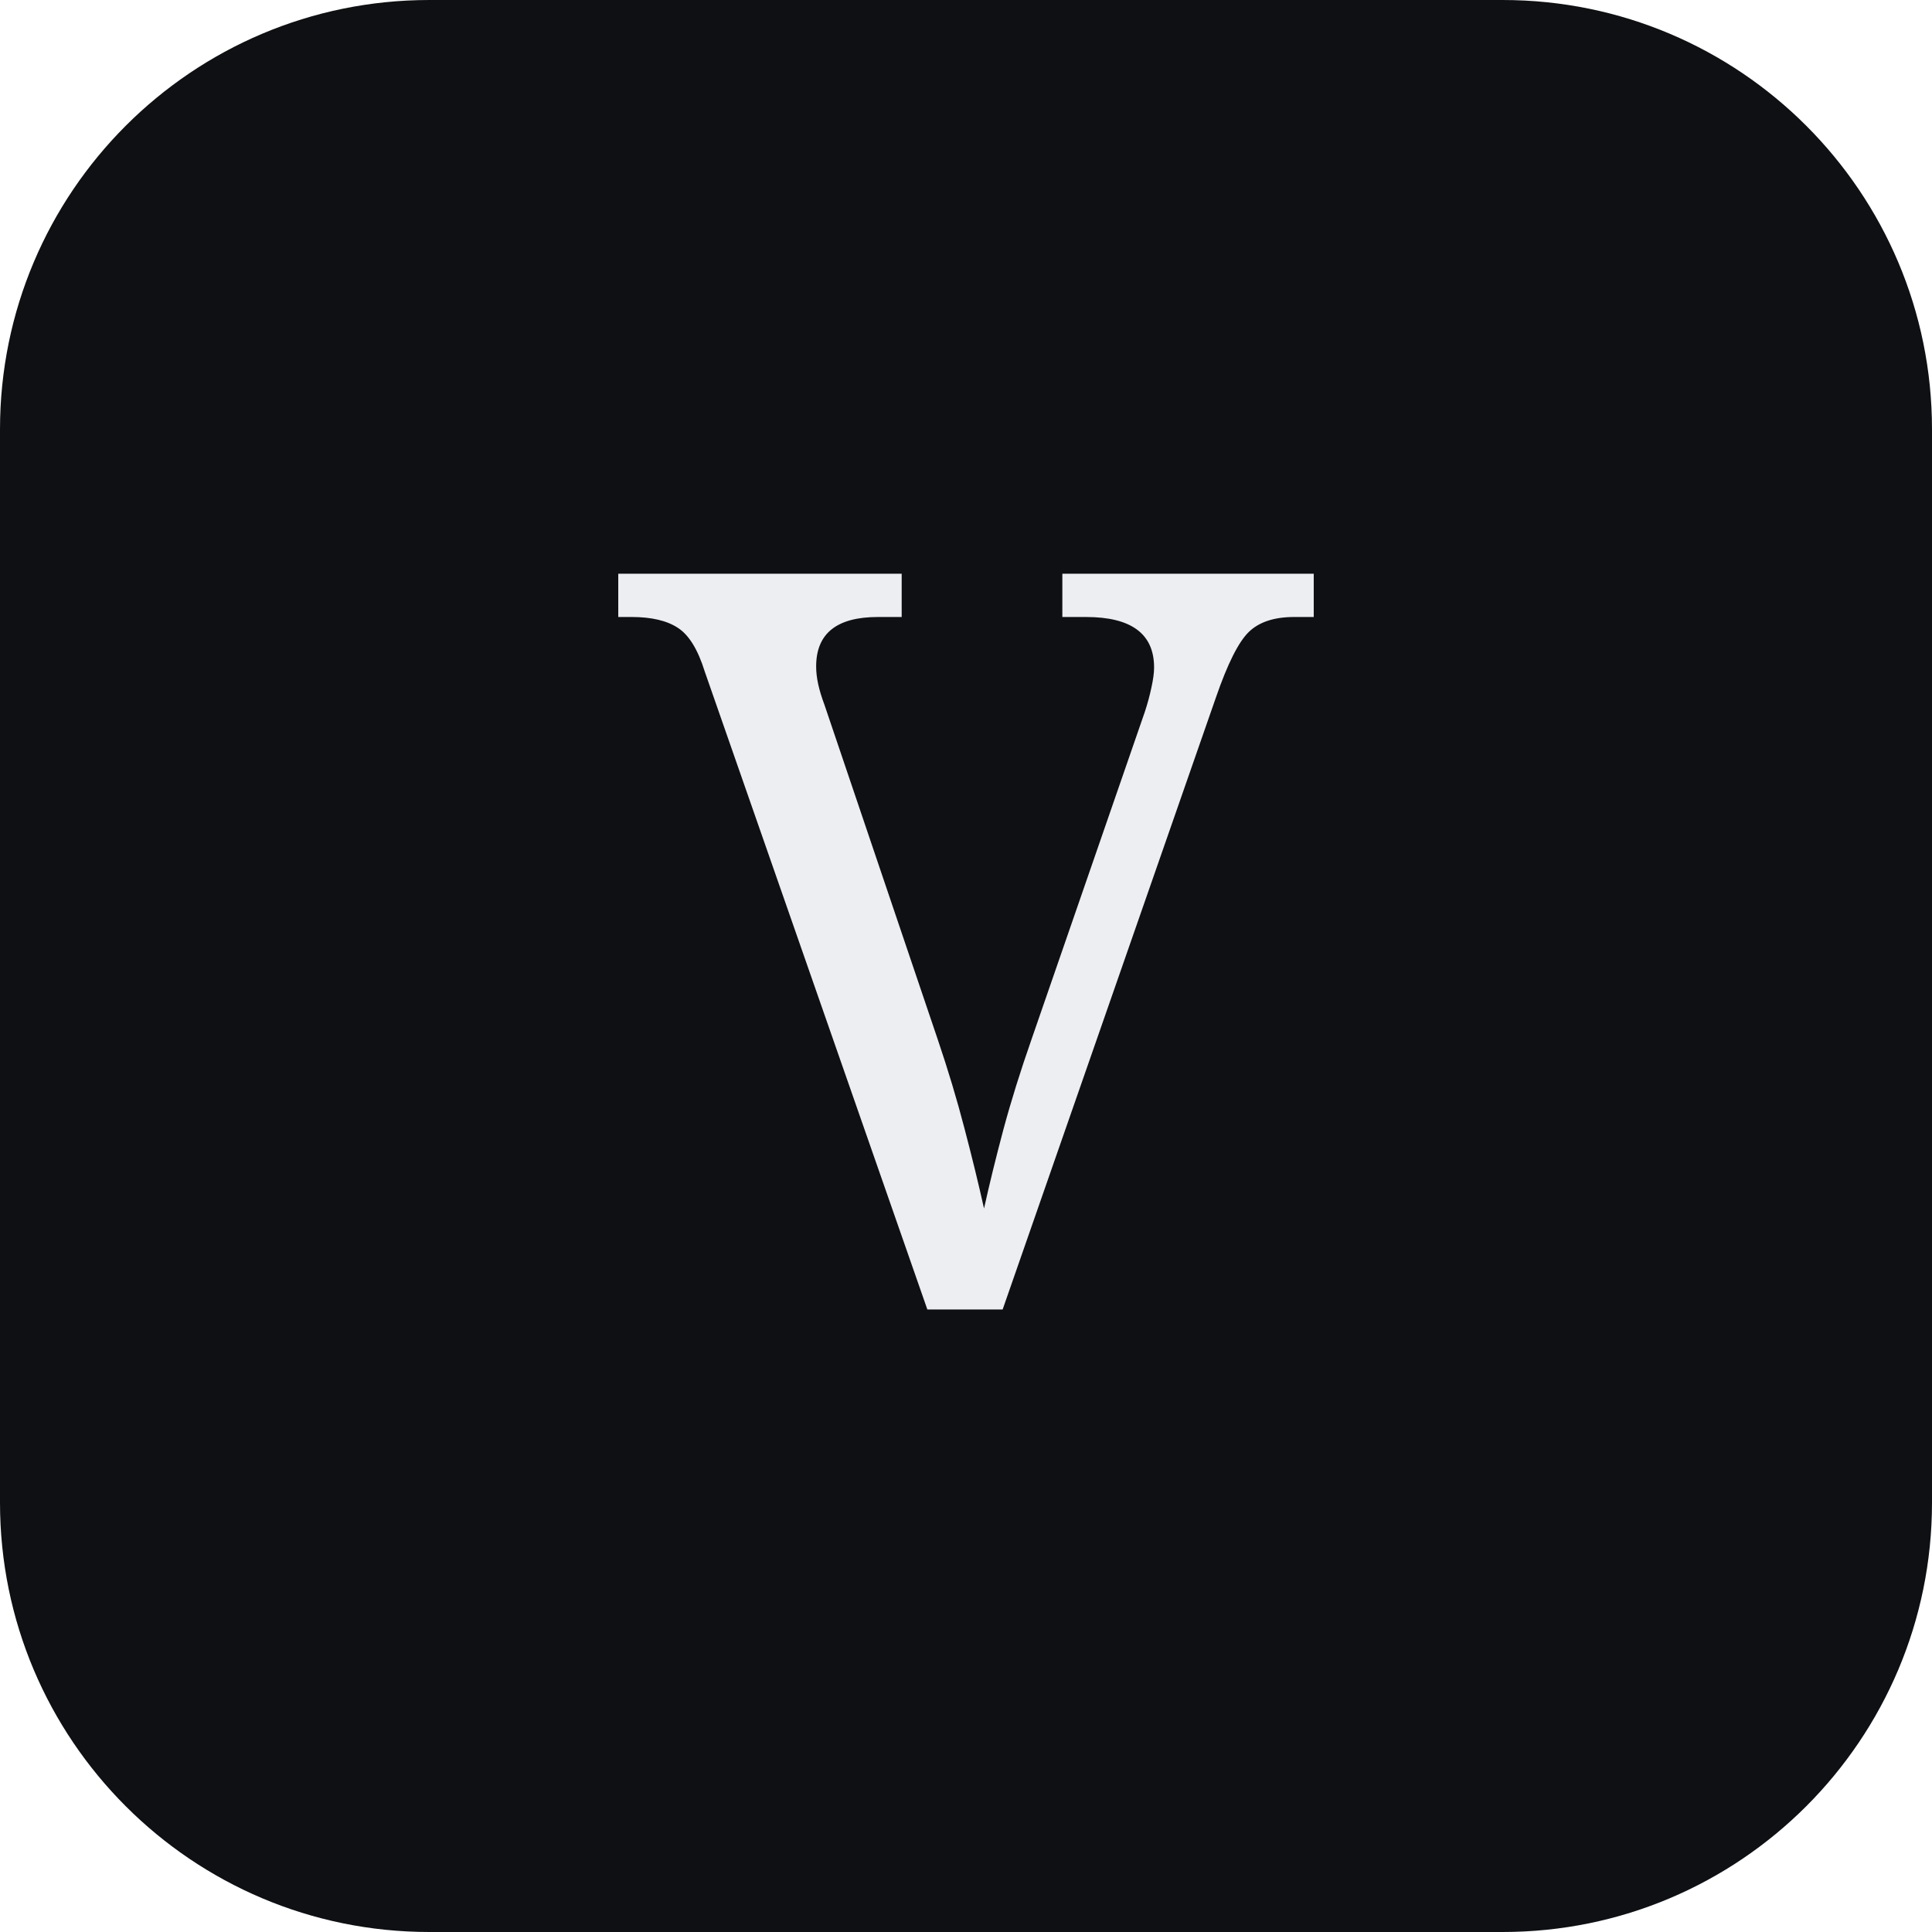
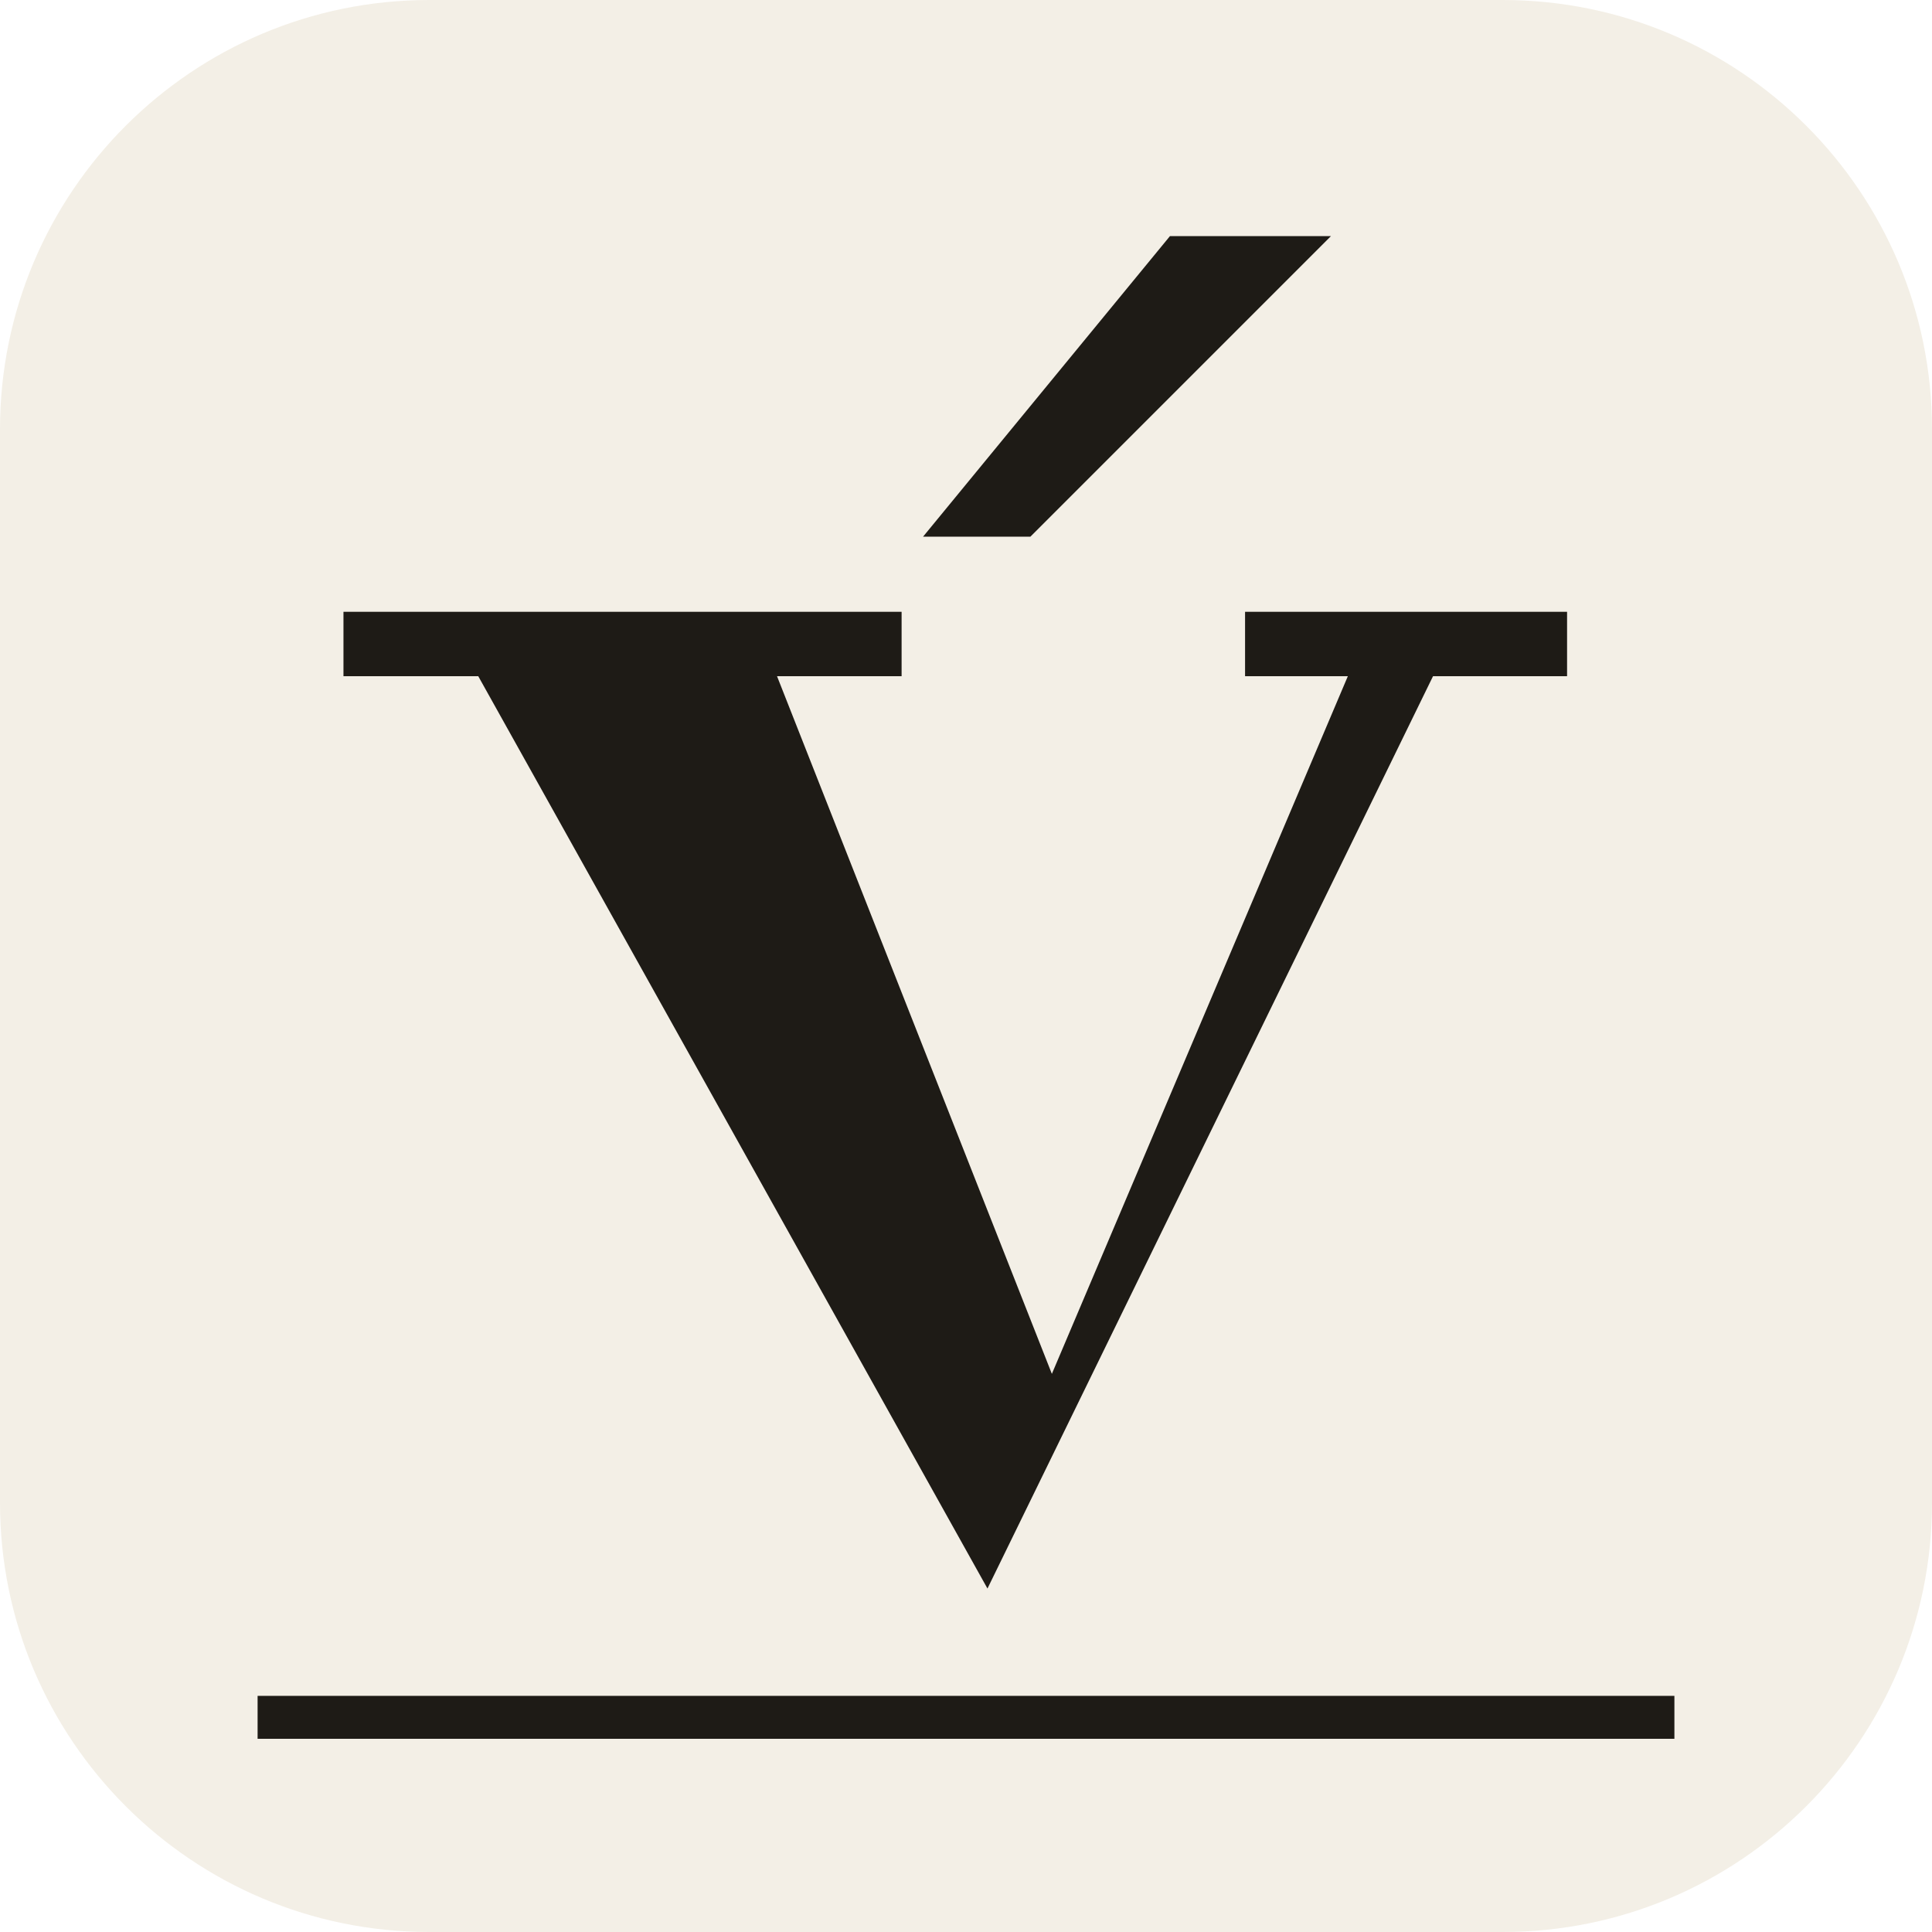
<svg xmlns="http://www.w3.org/2000/svg" viewBox="0 0 180 180">
-   <rect width="180" height="180" rx="40" fill="#0e1013" />
-   <text x="90" y="122" font-size="96" font-family="Georgia,serif" fill="#eceef1" text-anchor="middle">V</text>
+   <rect width="180" height="180" rx="40" fill="#f3efe6" />
+   <g fill="#1e1b16" transform="translate(0 6)">
+     <path d="M44 56h28l26 66 28-66h8l-42 86z" />
+     <rect x="32" y="51" width="52" height="6" />
+     <rect x="116" y="51" width="30" height="6" />
+     <path d="M86 44h10l28-28h-15z" />
+   </g>
+   <rect x="24" y="158" width="132" height="4" fill="#1e1b16" />
</svg>
